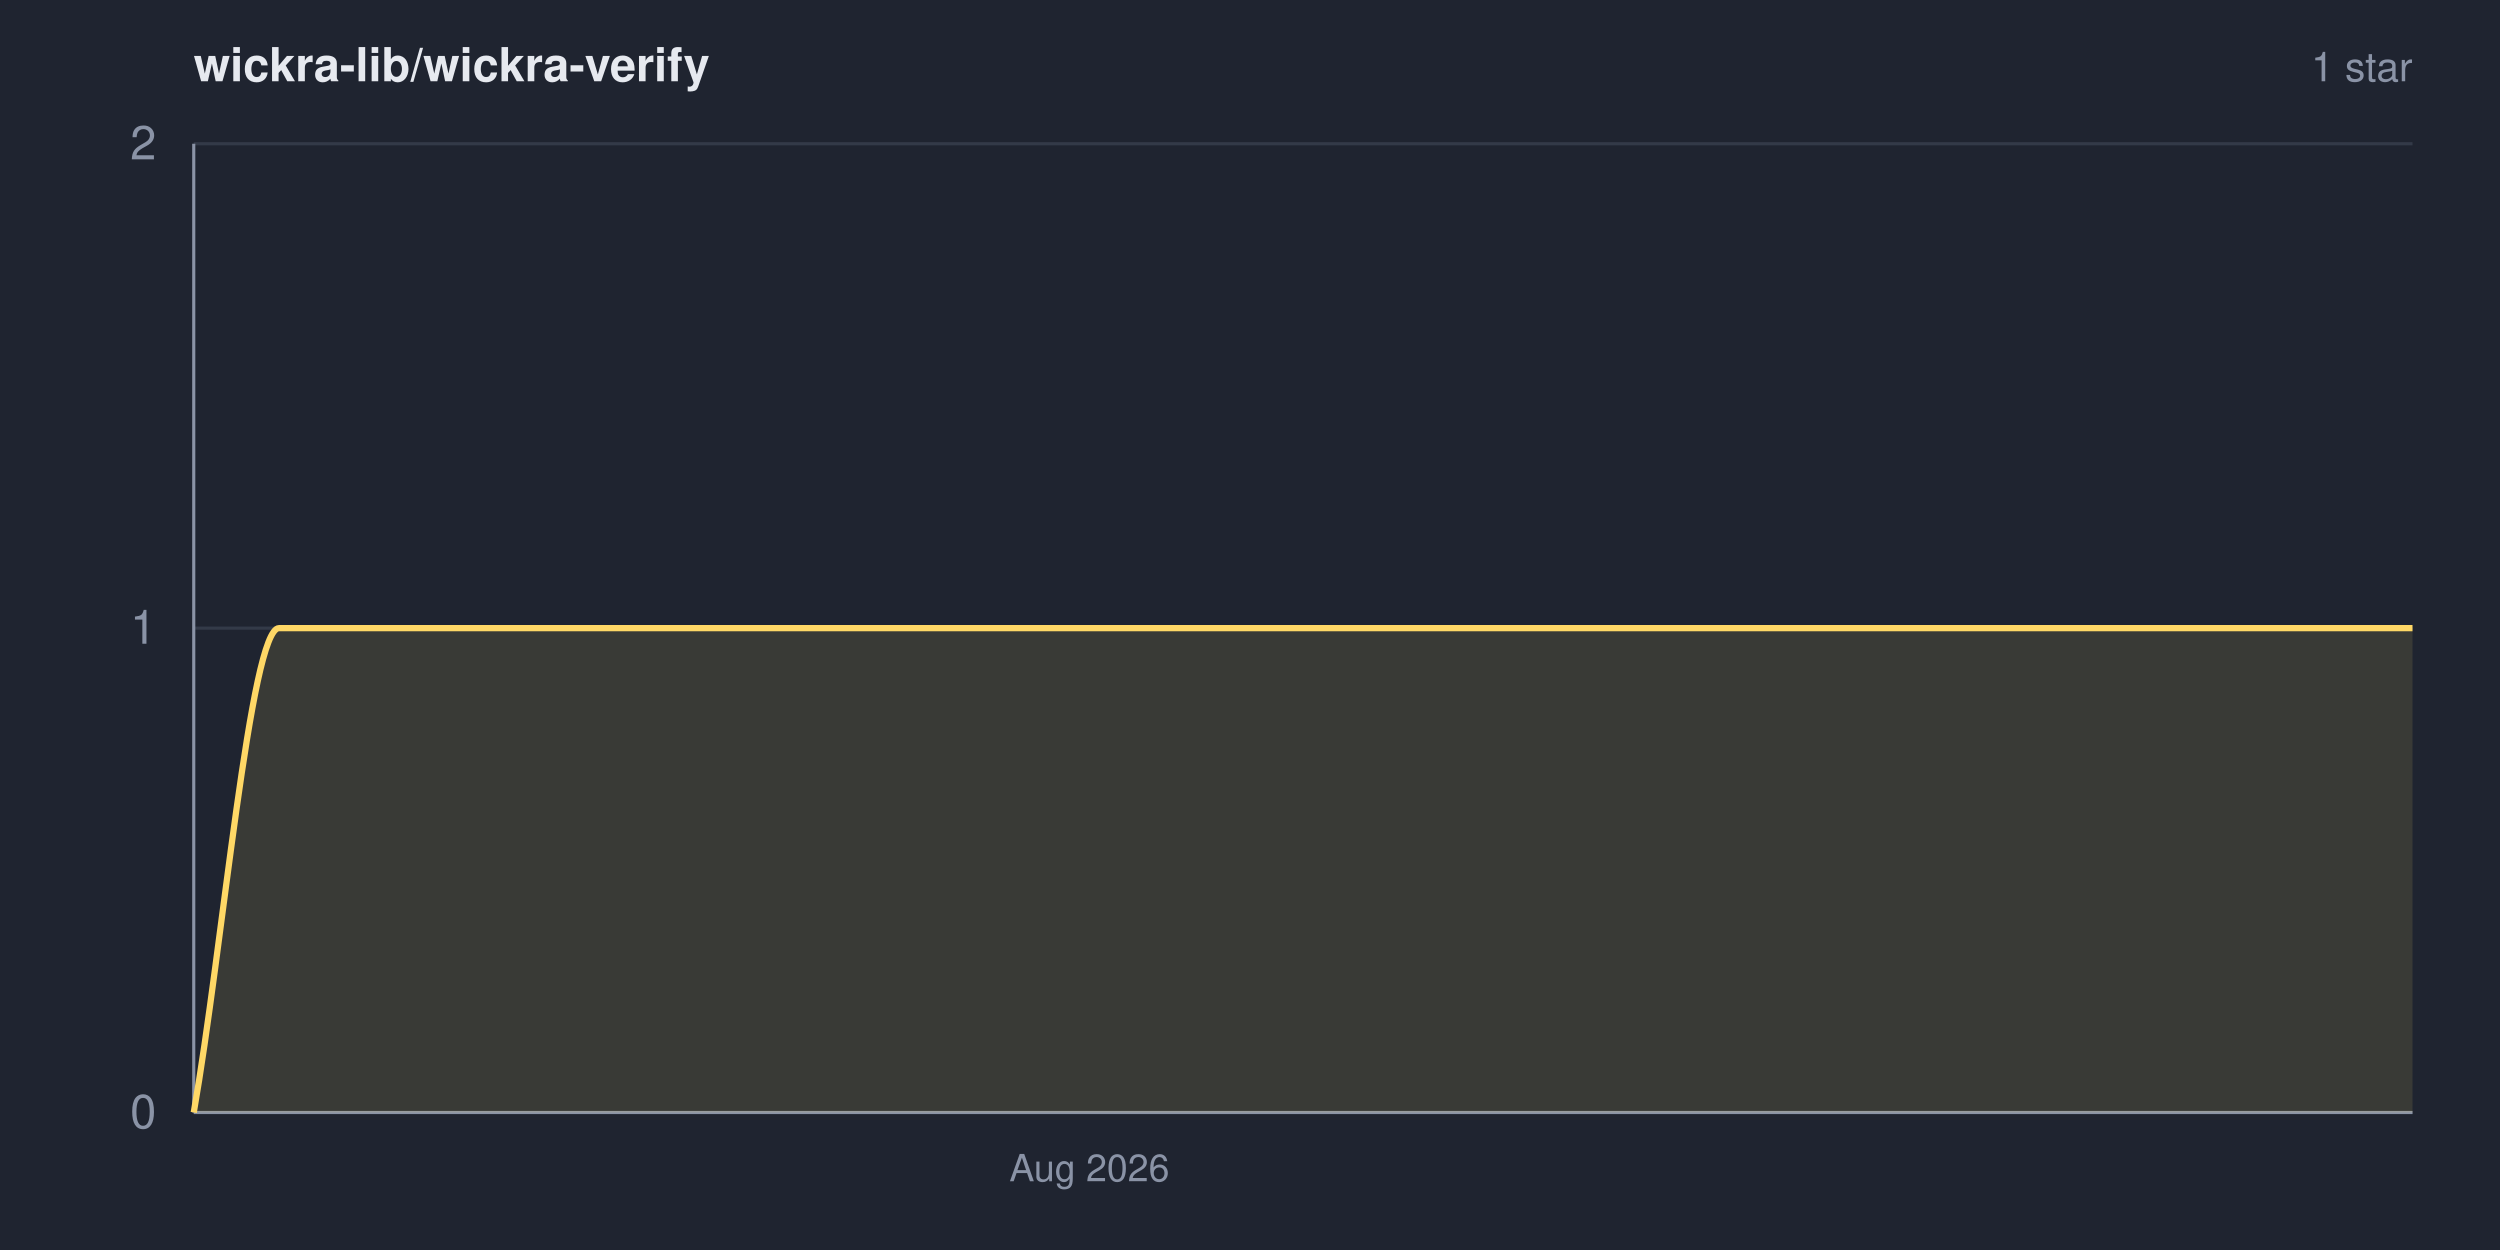
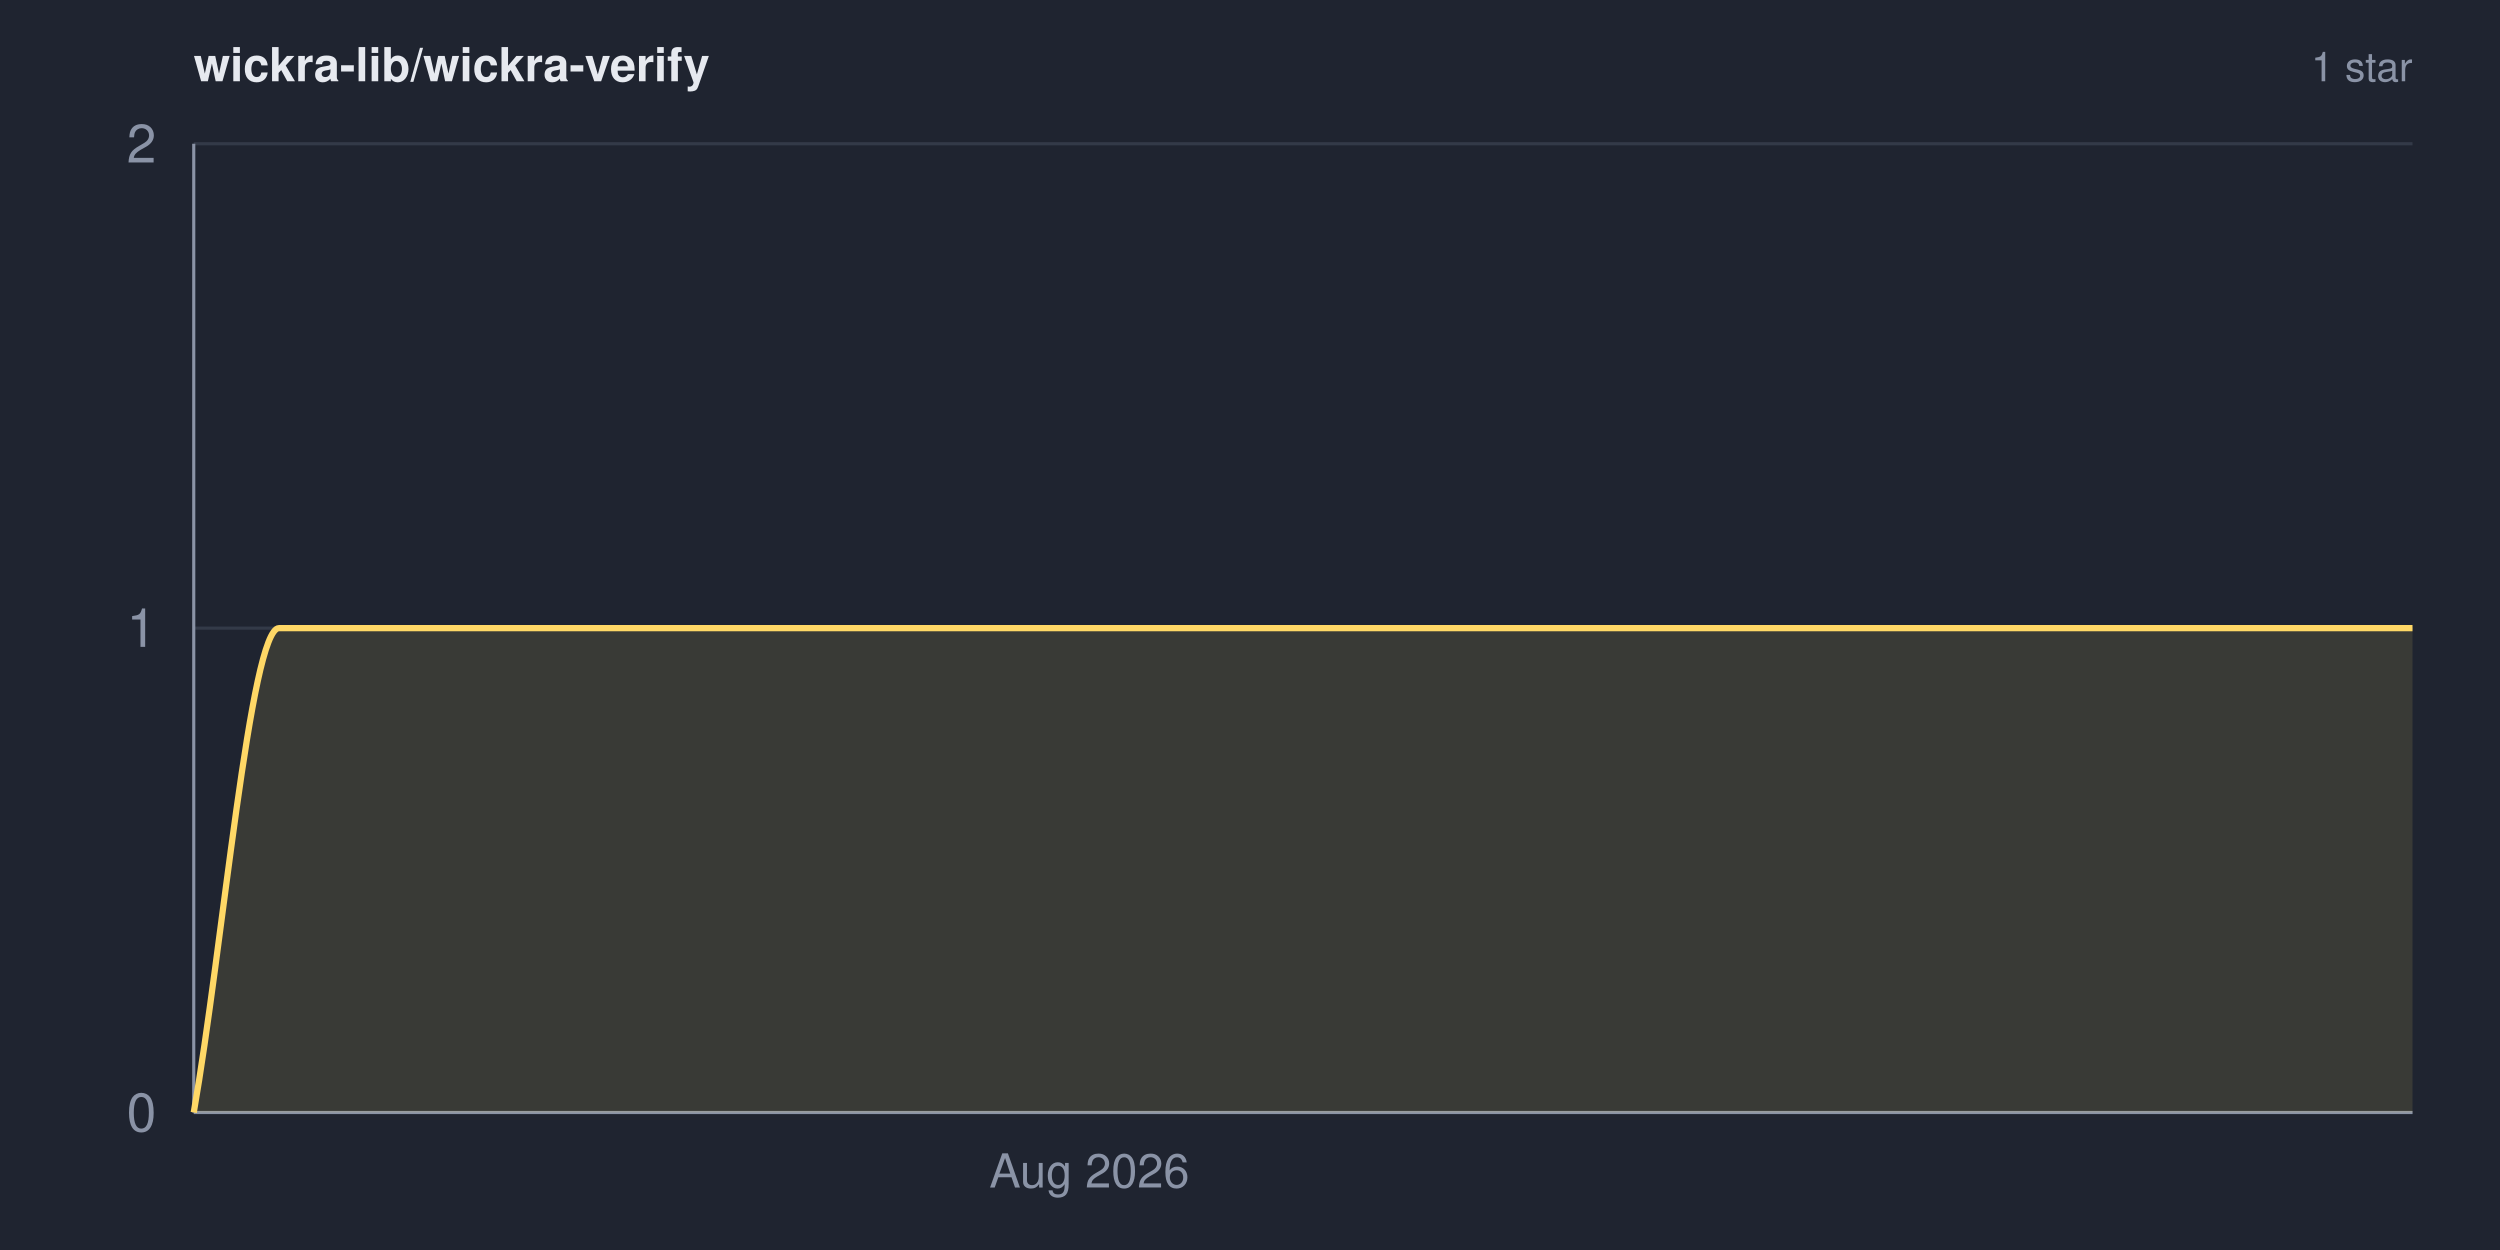
<svg xmlns="http://www.w3.org/2000/svg" width="800" height="400" viewBox="0 0 800 400" role="img" aria-label="wickra-lib/wickra-verify star history">
  <rect width="800" height="400" fill="#1f2430" />
  <text x="62" y="26" fill="#e6e9ef" font-family="system-ui,-apple-system,Segoe UI,Helvetica,Arial,sans-serif" font-size="15" font-weight="600">wickra-lib/wickra-verify</text>
  <text x="772" y="26" fill="#8a93a6" font-family="system-ui,-apple-system,Segoe UI,Helvetica,Arial,sans-serif" font-size="13" text-anchor="end">1 star</text>
  <g font-family="system-ui,-apple-system,Segoe UI,Helvetica,Arial,sans-serif">
    <line x1="62" y1="356.0" x2="772" y2="356.0" stroke="#333a48" stroke-width="1" />
    <line x1="62" y1="201.0" x2="772" y2="201.0" stroke="#333a48" stroke-width="1" />
    <line x1="62" y1="46.0" x2="772" y2="46.0" stroke="#333a48" stroke-width="1" />
    <line x1="62" y1="46" x2="62" y2="356" stroke="#8a93a6" stroke-width="1" />
    <line x1="62" y1="356" x2="772" y2="356" stroke="#8a93a6" stroke-width="1" />
    <path d="M 62.0 356.0 C 71.1 304.3, 80.2 201.0, 89.3 201.0 C 316.9 201.0, 544.4 201.0, 772.0 201.0 L 772.0 356.0 L 62.0 356.0 Z" fill="#ffd866" fill-opacity="0.12" />
    <path d="M 62.0 356.0 C 71.1 304.3, 80.2 201.0, 89.3 201.0 C 316.9 201.0, 544.4 201.0, 772.0 201.0" fill="none" stroke="#ffd866" stroke-width="2" stroke-linejoin="round" />
-     <text x="50" y="361.0" fill="#8a93a6" font-size="15" text-anchor="end">0</text>
-     <text x="50" y="206.0" fill="#8a93a6" font-size="15" text-anchor="end">1</text>
-     <text x="50" y="51.0" fill="#8a93a6" font-size="15" text-anchor="end">2</text>
-     <text x="348.6" y="378" fill="#8a93a6" font-size="12" text-anchor="middle">Aug 2026</text>
+     <text x="50" y="362.0" fill="#8a93a6" font-size="17" text-anchor="end">0</text>
+     <text x="50" y="207.0" fill="#8a93a6" font-size="17" text-anchor="end">1</text>
+     <text x="50" y="52.0" fill="#8a93a6" font-size="17" text-anchor="end">2</text>
+     <text x="348.6" y="380" fill="#8a93a6" font-size="15" text-anchor="middle">Aug 2026</text>
  </g>
</svg>
